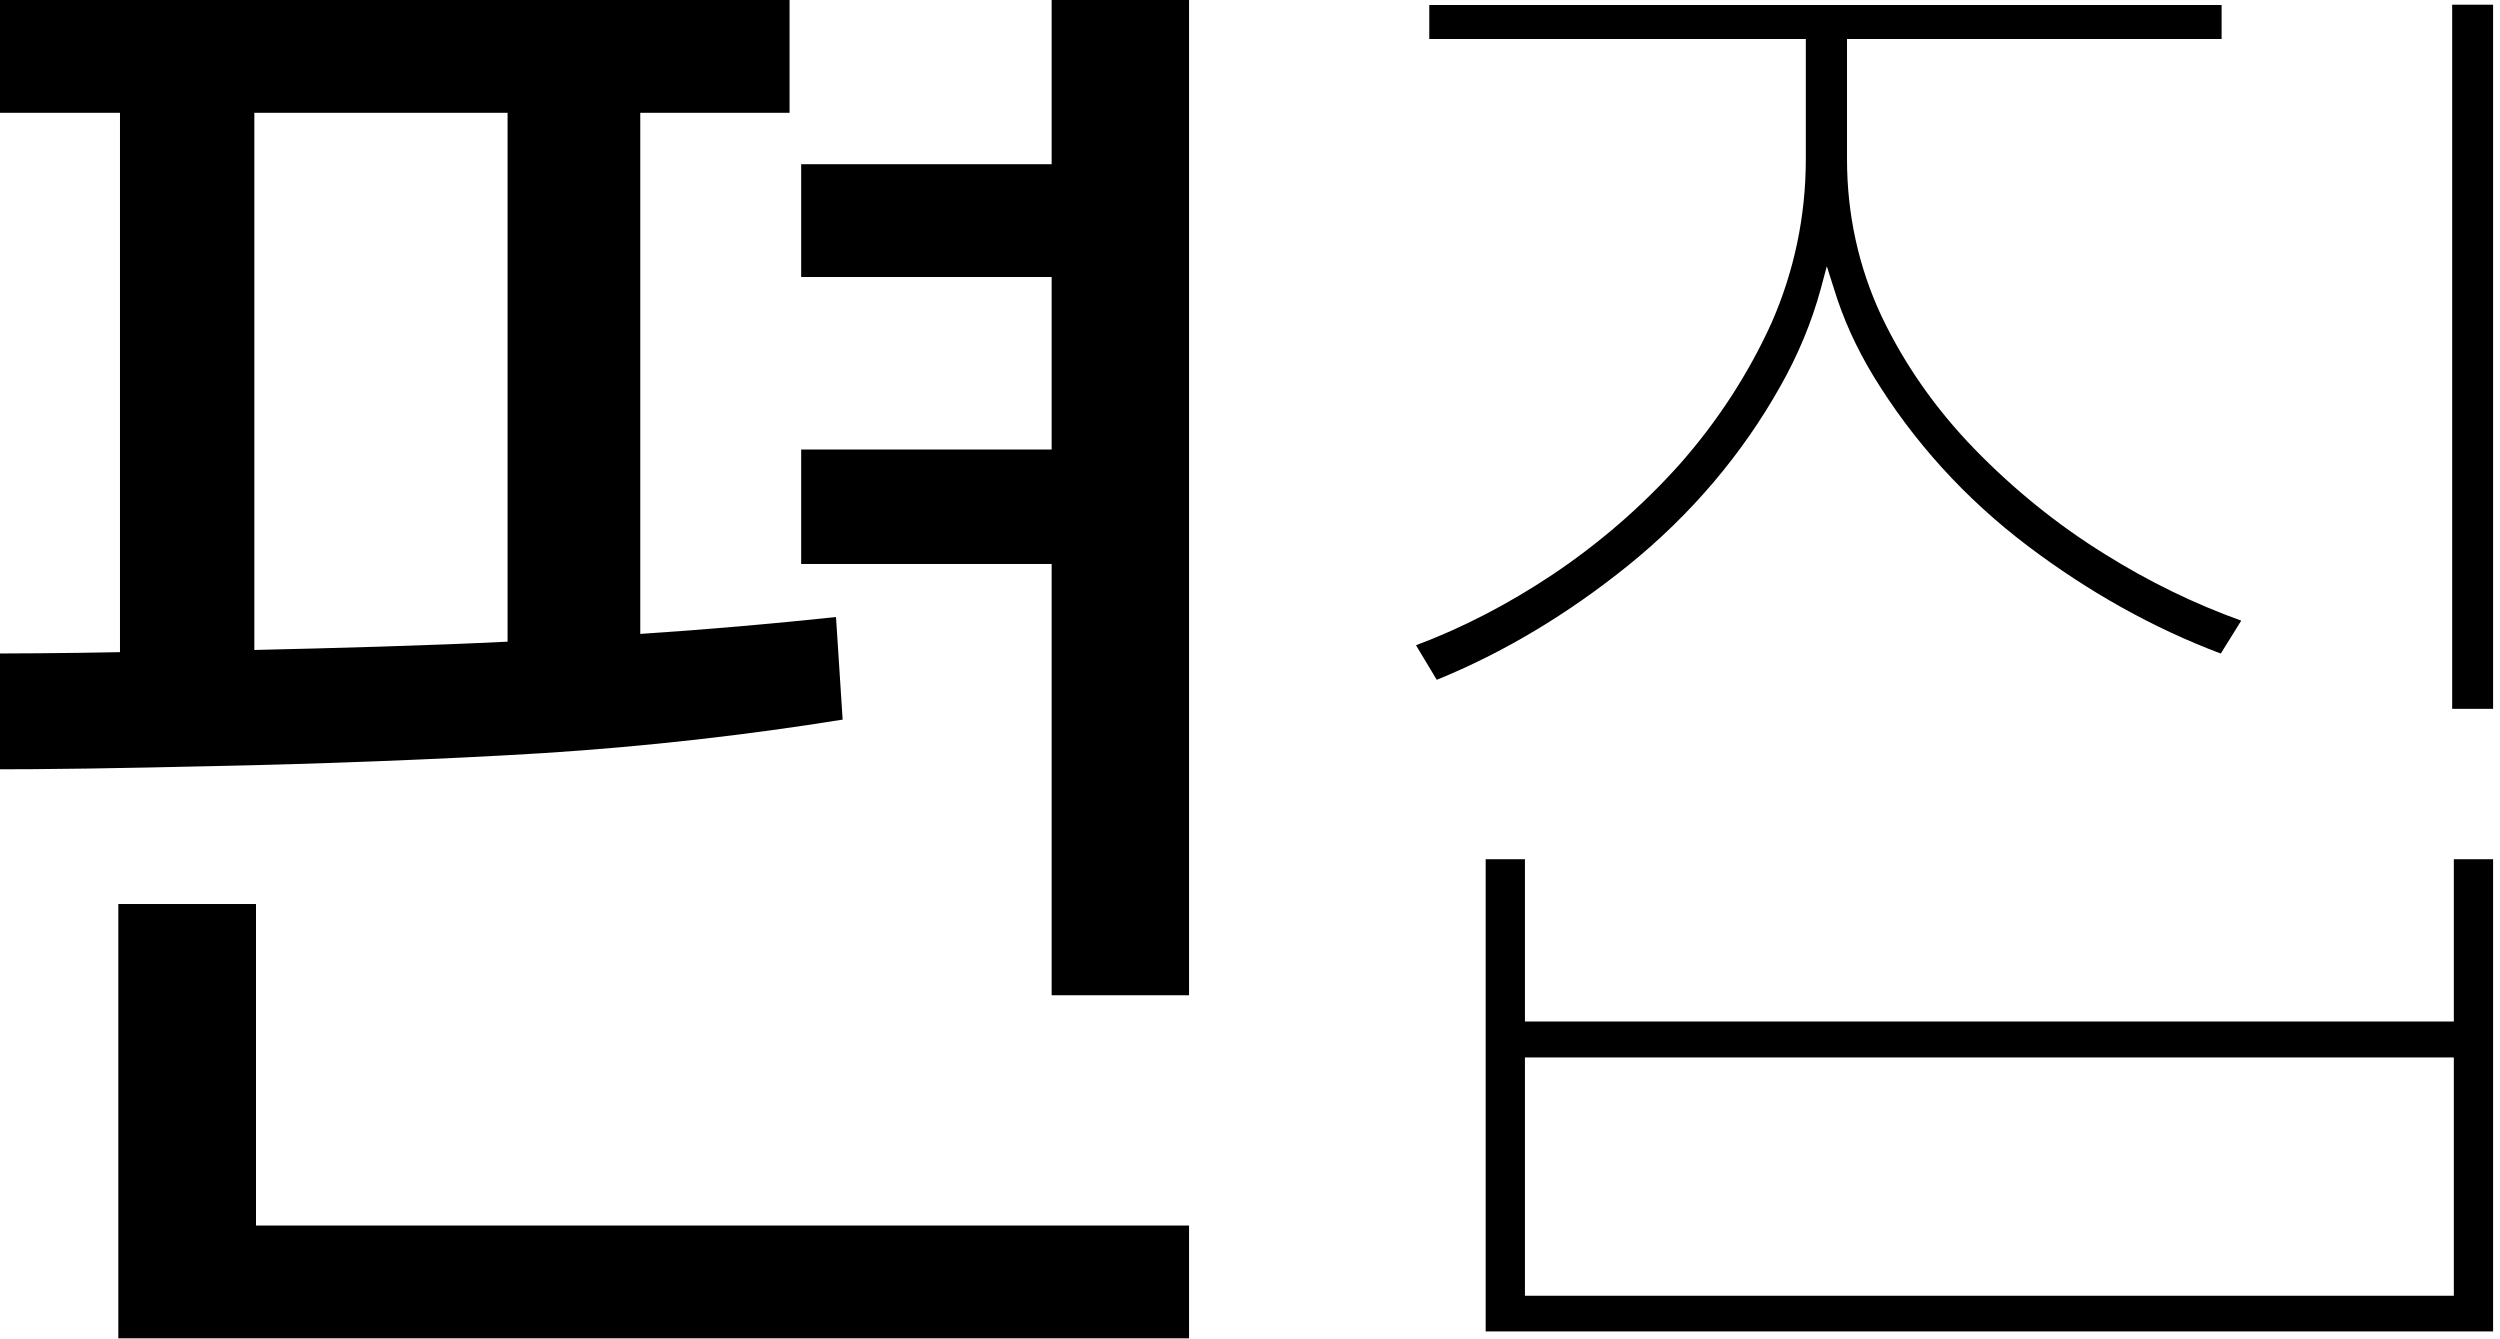
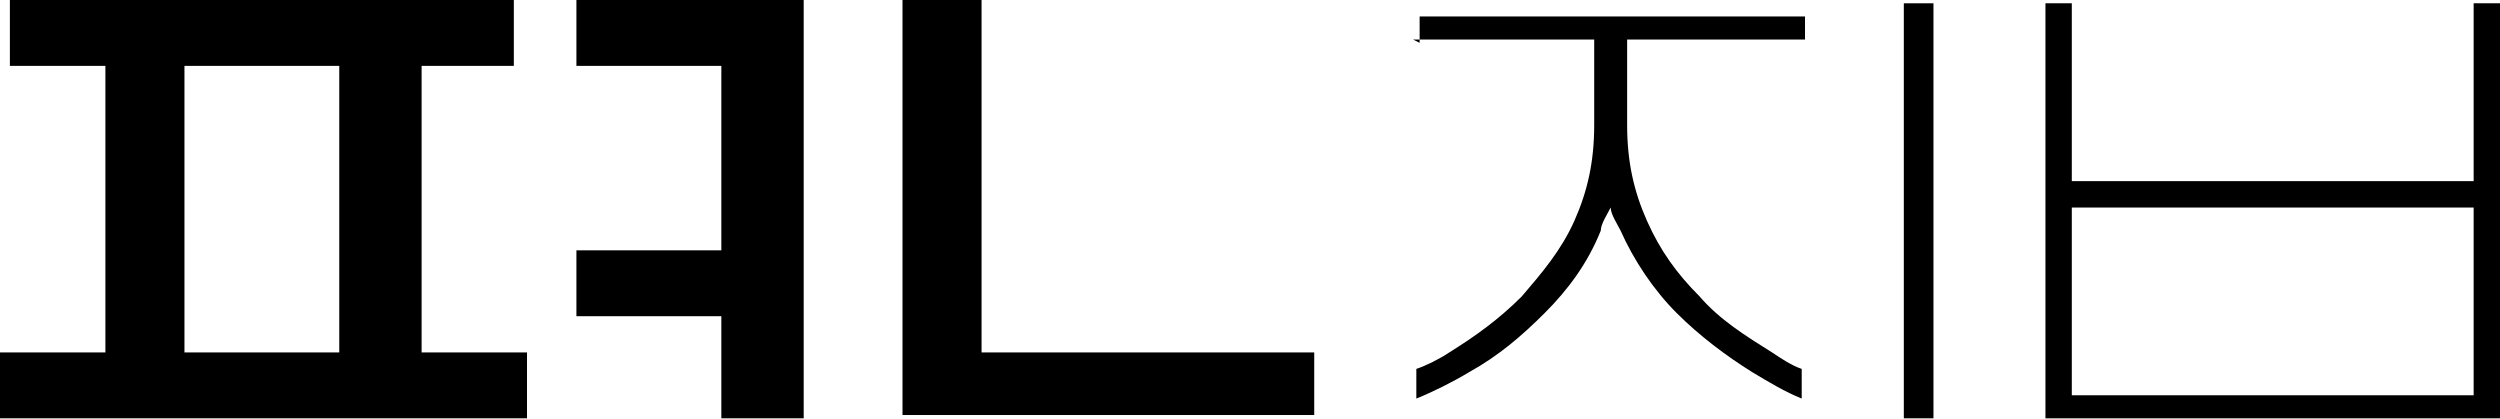
- <svg xmlns="http://www.w3.org/2000/svg" version="1.1" viewBox="0 0 90.43 48.41">
+ <svg xmlns="http://www.w3.org/2000/svg" version="1.1" viewBox="0 0 75.9 12.7">
  <g>
    <g id="Layer_1">
      <g>
-         <path d="M4.28,44.33v4.08h38.73v-4.08H4.28ZM4.28,32.7v14.51h4.98v-14.51h-4.98Z" />
-         <polygon points="43.01 -.07 43.01 36 38.04 36 38.04 20.4 28.98 20.4 28.98 16.26 38.04 16.26 38.04 10.02 28.98 10.02 28.98 5.94 38.04 5.94 38.04 -.07 43.01 -.07" />
-         <path d="M30.24,22.32c-2.28.24-4.64.45-7.08.61V4.08h5.4V0H0v4.08h4.34v19.51c-2.05.04-3.78.05-5.84.05l.6,4.19c2.91,0,5.15-.04,8.69-.12,3.54-.07,8.17-.24,11.89-.47,3.72-.24,7.32-.65,10.8-1.21l-.24-3.71ZM18.36,23.21c-2.76.14-6.48.24-9.16.3V4.08h9.16v19.13Z" />
+         <path d="M42.9,1.2h5.5v2.6c0,1.1-.2,2-.6,2.9-.4.9-1,1.6-1.6,2.3-.7.7-1.4,1.2-2.2,1.7-.3.2-.7.4-1,.5v.9c.5-.2,1.1-.5,1.6-.8.9-.5,1.6-1.1,2.3-1.8.7-.7,1.3-1.5,1.7-2.5,0-.2.2-.5.3-.7,0,.2.2.5.3.7.4.9,1,1.8,1.7,2.5.7.7,1.5,1.3,2.3,1.8.5.3,1,.6,1.5.8v-.9c-.3-.1-.6-.3-.9-.5-.8-.5-1.6-1-2.2-1.7-.7-.7-1.2-1.4-1.6-2.3-.4-.9-.6-1.8-.6-2.9V1.2h5.4V.5h-11.7v.8Z" />
+         <rect x="57.8" y=".1" width=".9" height="12.6" />
+         <path d="M75.1.1v5.4h-12.2V.1h-.8v12.6h13.9V.1h-.9ZM62.9,12v-5.7s12.2,0,12.2,0v5.7s-12.2,0-12.2,0Z" />
+         <path d="M12.7,2h2.9V0H.3v2h2.9v8.7H0v2h16v-2h-3.2V2ZM5.6,2h4.7v8.7h-4.7V2Z" />
+         <polygon points="21.9 0 17.5 0 17.5 2 21.9 2 21.9 7.6 17.5 7.6 17.5 9.6 21.9 9.6 21.9 12.7 24.4 12.7 24.4 0 22.5 0 21.9 0" />
+         <polygon points="29.8 0 27.4 0 27.4 10.7 27.4 10.9 27.4 12.6 39.9 12.6 39.9 10.7 29.8 10.7 29.8 0" />
      </g>
-       <rect x="88.7" y=".17" width="1.48" height="25.47" />
-       <path d="M88.76,31.08v5.87h-33.6v-5.87h-1.42v17.08h36.44v-17.08h-1.42ZM88.76,46.87h-33.6v-8.62h33.6v8.62Z" />
-       <path d="M81.07,22.45l-.74,1.19c-2.42-.91-4.77-2.22-6.98-3.89-2.26-1.71-4.14-3.78-5.58-6.14-.63-1.04-1.1-2.08-1.43-3.16l-.26-.82-.22.82c-.33,1.21-.82,2.39-1.46,3.52-1.38,2.46-3.23,4.64-5.49,6.47-2.19,1.77-4.53,3.17-6.94,4.15l-.75-1.25c1.68-.63,3.34-1.49,4.93-2.55,1.69-1.13,3.24-2.47,4.61-4,1.36-1.54,2.48-3.26,3.32-5.11.82-1.87,1.24-3.86,1.24-5.92V1.41h-13.62V.18h28.66v1.23h-13.55v4.35c0,2,.42,3.9,1.24,5.66.83,1.75,1.97,3.38,3.38,4.83,1.41,1.45,2.99,2.73,4.7,3.79,1.58.99,3.24,1.8,4.94,2.41Z" />
    </g>
  </g>
</svg>
